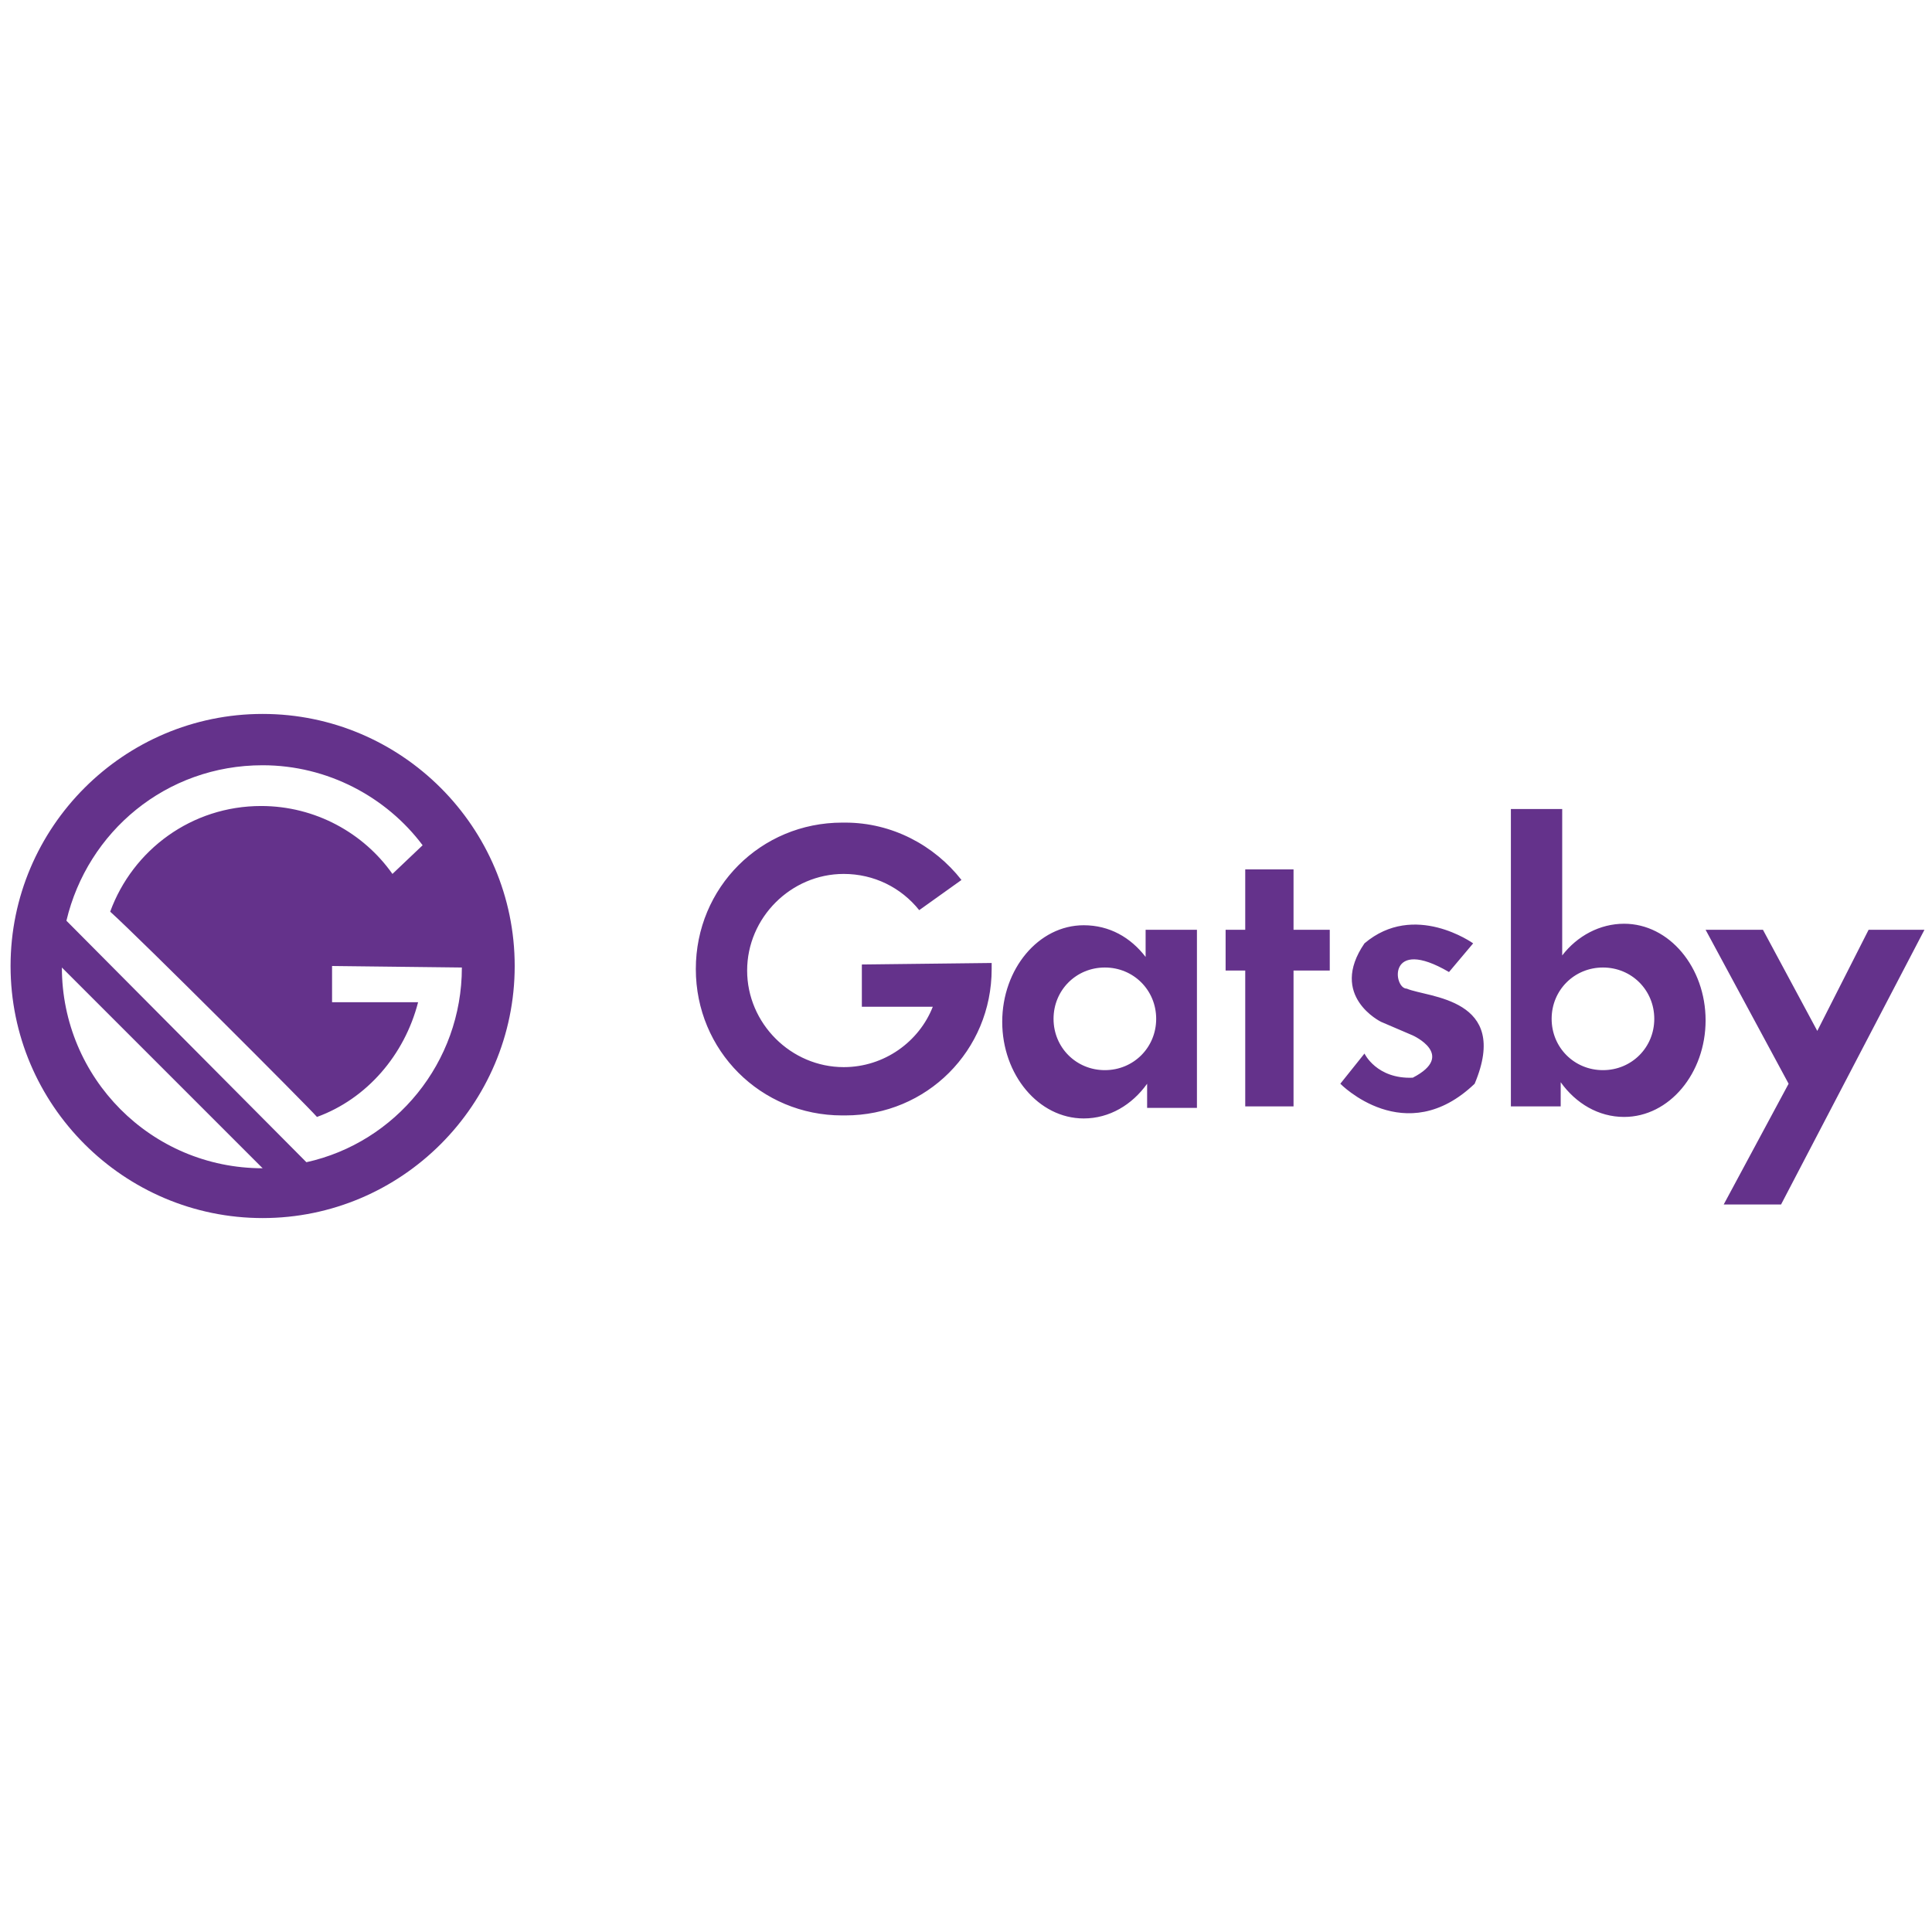
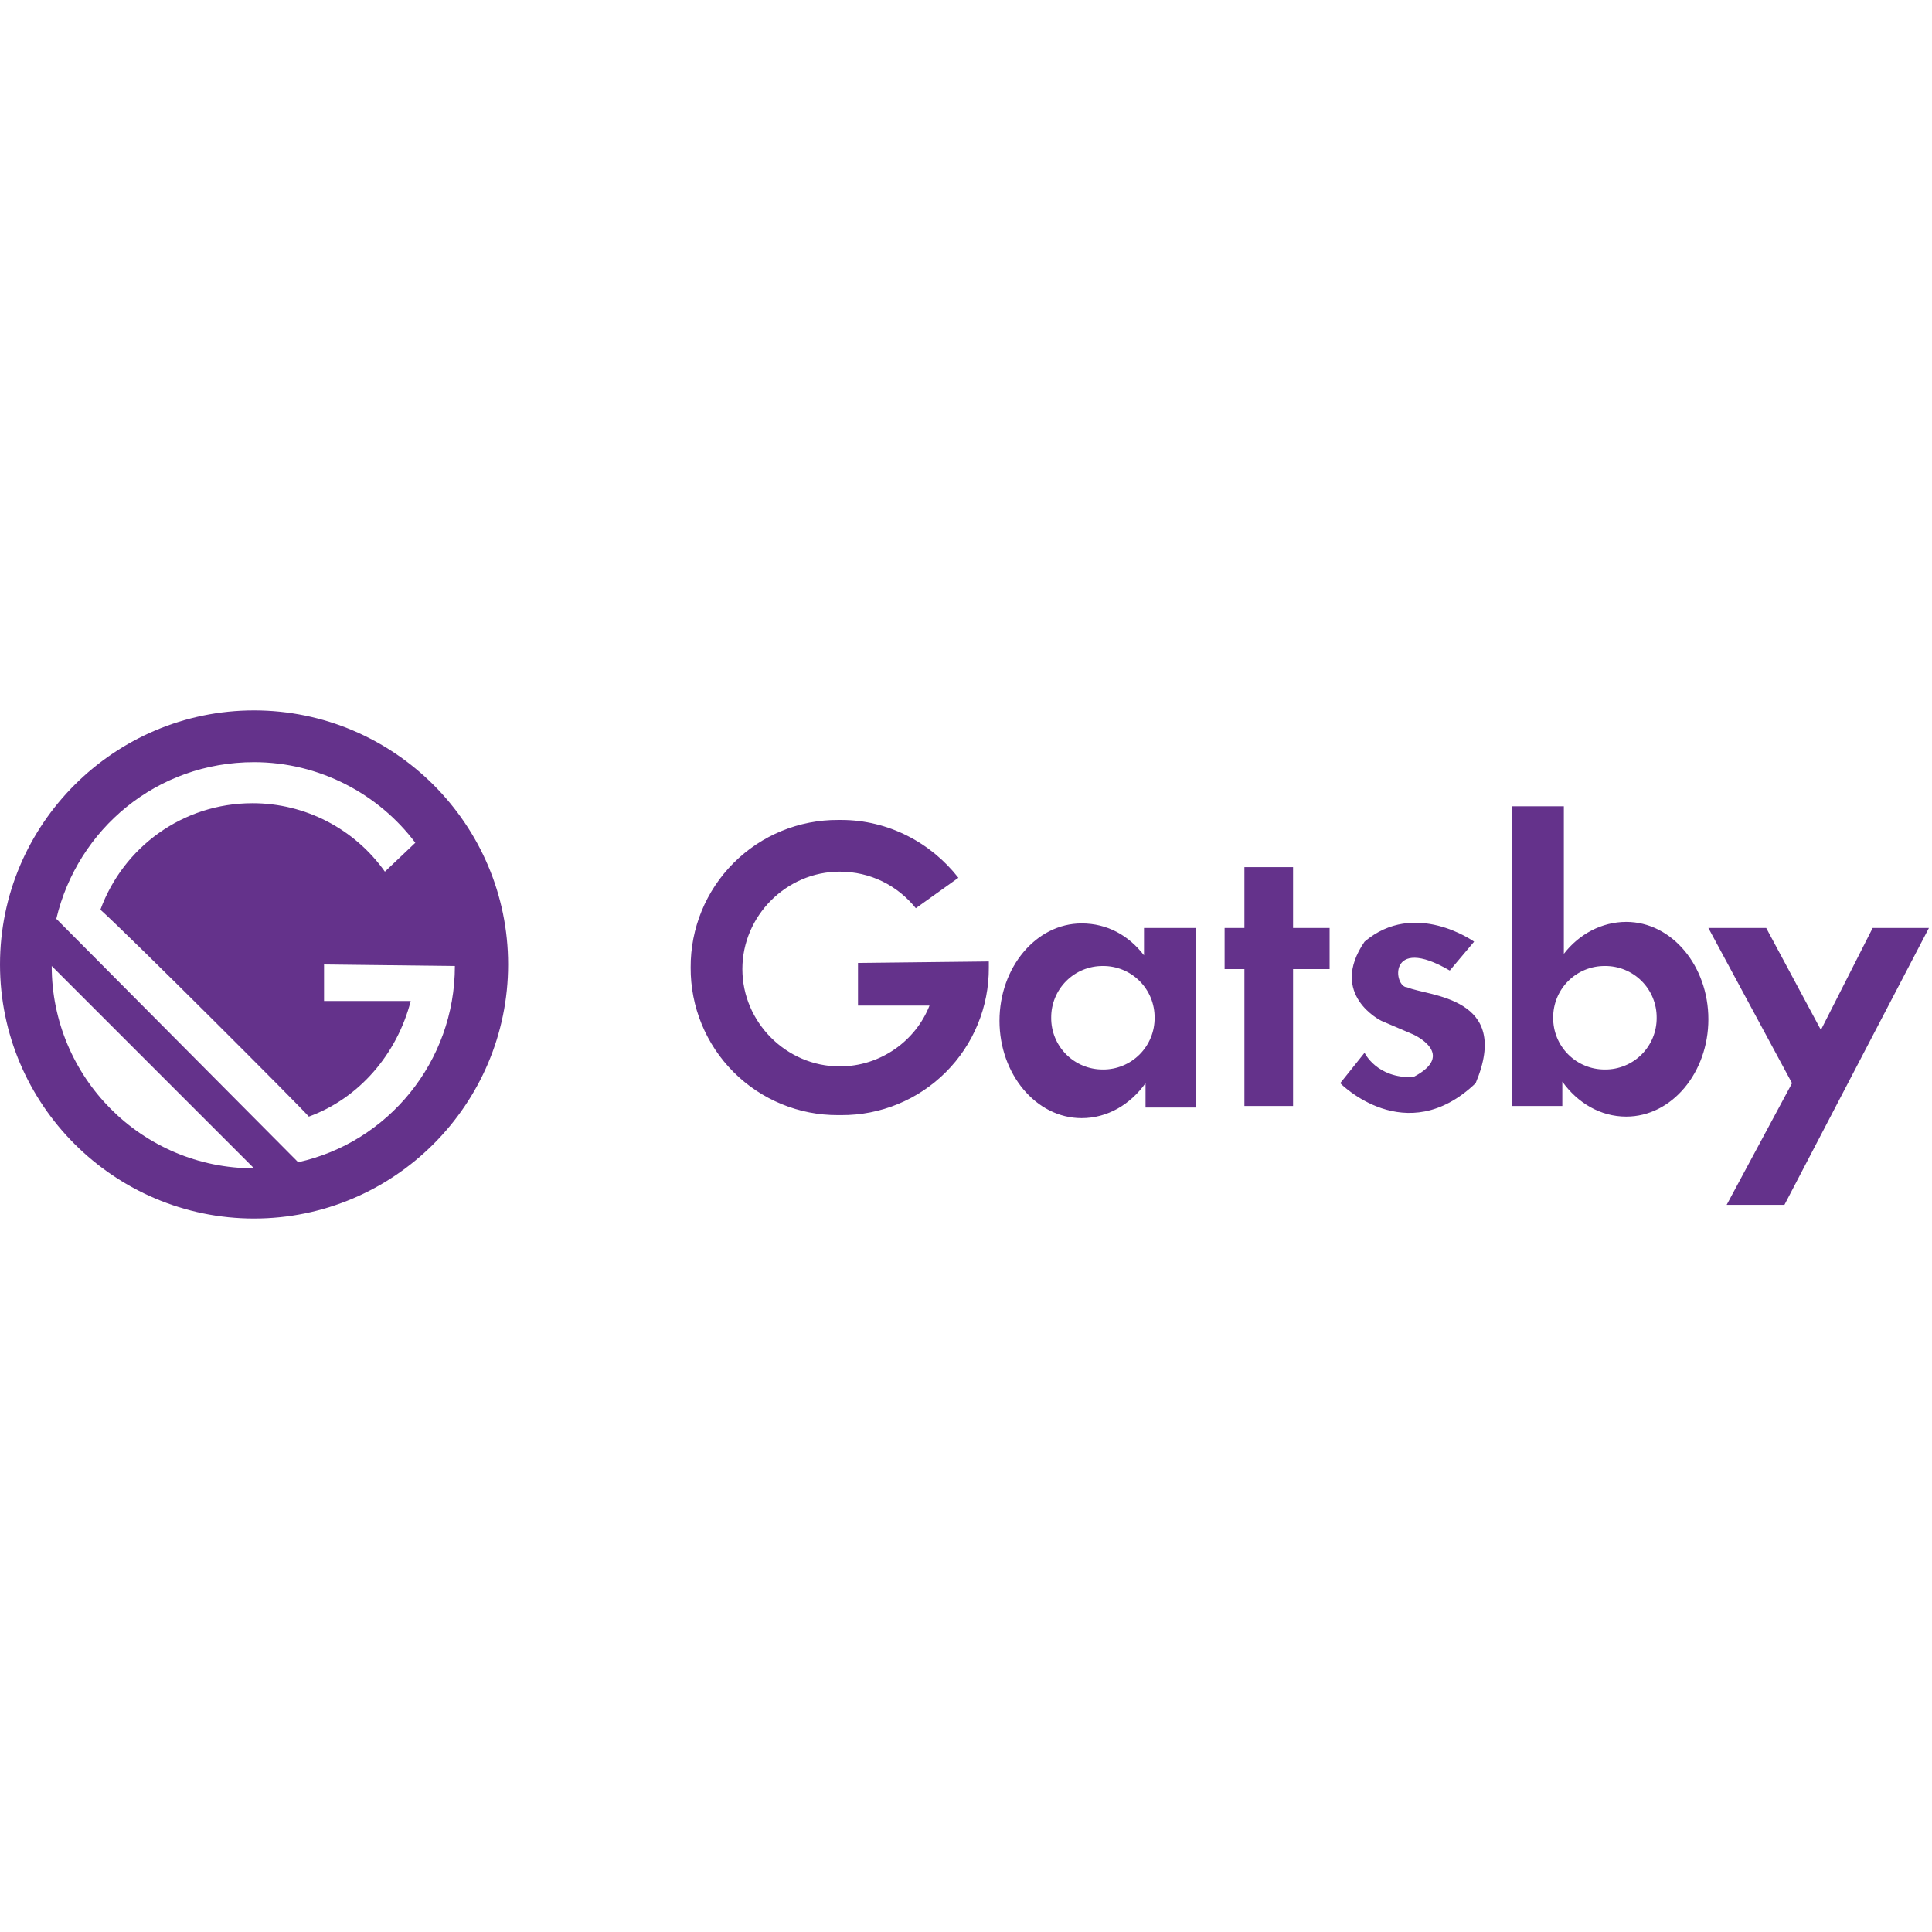
<svg xmlns="http://www.w3.org/2000/svg" viewBox="0 0 128 128">
-   <path fill="#64328B" d="M17.4 47.3C8.2 47.3.7 54.8.7 64s7.5 16.7 16.7 16.7S34.1 73.2 34.1 64s-7.5-16.7-16.7-16.7zM4.1 64.1l13.3 13.3c-7.4 0-13.3-6-13.3-13.3zM20.3 77L4.4 61c1.4-5.9 6.6-10.3 13-10.3 4.3 0 8.2 2.1 10.6 5.3l-2 1.9c-1.9-2.7-5.1-4.5-8.7-4.5-4.6 0-8.5 2.9-10 7 2 1.8 13 12.8 13.7 13.6 3.3-1.2 5.8-4.1 6.7-7.6H22V64l8.6.1c0 6.3-4.4 11.6-10.3 12.9zM57.1 63.9v2.8h4.7c-.9 2.3-3.2 4-5.9 4-3.5 0-6.4-2.9-6.4-6.4s2.9-6.4 6.4-6.4c2 0 3.8.9 5 2.4l2.8-2c-1.8-2.3-4.6-3.8-7.7-3.8h-.2c-5.4 0-9.7 4.3-9.7 9.7s4.3 9.7 9.7 9.7h.2c5.4 0 9.7-4.3 9.7-9.7v-.4l-8.6.1zM75.9 63.4c-1-1.3-2.4-2.1-4.1-2.1-3 0-5.4 2.9-5.4 6.4 0 3.5 2.4 6.4 5.4 6.4 1.7 0 3.2-.9 4.2-2.3v1.6h3.3V61.6h-3.4v1.8zm-2.7 7.5c-1.9 0-3.4-1.5-3.4-3.4s1.5-3.4 3.4-3.4 3.4 1.5 3.4 3.4-1.5 3.4-3.4 3.4zM107.6 61.2c-1.6 0-3.1.8-4.1 2.1v-9.7h-3.4v19.7h3.3v-1.6c1 1.4 2.5 2.3 4.2 2.3 3 0 5.4-2.9 5.4-6.4 0-3.5-2.4-6.4-5.4-6.4zm-1.4 9.7c-1.9 0-3.4-1.5-3.4-3.4s1.5-3.4 3.4-3.4 3.4 1.5 3.4 3.4-1.5 3.4-3.4 3.4zM85.7 57.6h-3.2v4h-1.3v2.7h1.3v9h3.2v-9h2.4v-2.7h-2.4zM93.2 65.5c-.9 0-1.3-3.5 2.8-1.1l1.6-1.9s-3.9-2.8-7.2 0c-2.4 3.5 1.1 5.2 1.1 5.2l2.1.9s2.9 1.3 0 2.8c-2.4.1-3.2-1.6-3.2-1.6l-1.6 2s4.3 4.4 8.9 0c2.4-5.7-3.1-5.7-4.5-6.3zM123.8 61.6l-3.4 6.7-3.6-6.7H113l5.5 10.2-4.3 8h3.8l9.5-18.2z" />
+   <path fill="#64328b" d="M16.832 47.066C7.559 47.066 0 54.625 0 63.898 0 73.172 7.559 80.73 16.832 80.73s16.832-7.558 16.832-16.832c0-9.273-7.559-16.832-16.832-16.832ZM3.426 64l13.406 13.406C9.375 77.406 3.426 71.36 3.426 64Zm16.328 13L3.73 60.875c1.41-5.945 6.653-10.379 13.102-10.379 4.332 0 8.266 2.113 10.684 5.34L25.5 57.75a10.742 10.742 0 0 0-8.77-4.535c-4.636 0-8.566 2.922-10.078 7.055 2.016 1.816 13.102 12.902 13.809 13.707 3.324-1.207 5.844-4.133 6.75-7.66h-5.742v-2.419l8.668.102c0 6.348-4.438 11.691-10.383 13Zm37.09-13.203v2.824h4.738c-.906 2.317-3.227 4.031-5.95 4.031-3.527 0-6.448-2.922-6.448-6.449 0-3.527 2.921-6.453 6.449-6.453 2.02 0 3.832.91 5.043 2.422l2.82-2.016c-1.812-2.32-4.637-3.832-7.762-3.832h-.199a9.722 9.722 0 0 0-9.777 9.778 9.722 9.722 0 0 0 9.777 9.777h.2a9.722 9.722 0 0 0 9.777-9.777v-.403Zm18.949-.504c-1.008-1.309-2.418-2.113-4.133-2.113-3.023 0-5.441 2.922-5.441 6.449 0 3.527 2.418 6.45 5.441 6.45 1.715 0 3.227-.907 4.235-2.317v1.613h3.324V61.48h-3.426Zm-2.723 7.562a3.401 3.401 0 0 1-3.425-3.43A3.398 3.398 0 0 1 73.07 64a3.398 3.398 0 0 1 3.426 3.426 3.401 3.401 0 0 1-3.426 3.43Zm34.672-9.777c-1.613 0-3.125.805-4.133 2.117v-9.777h-3.425v19.855h3.324V71.66c1.008 1.41 2.52 2.317 4.234 2.317 3.024 0 5.442-2.922 5.442-6.45 0-3.527-2.418-6.449-5.442-6.449Zm-1.41 9.777a3.402 3.402 0 0 1-3.43-3.43 3.399 3.399 0 0 1 3.43-3.425 3.398 3.398 0 0 1 3.426 3.426 3.401 3.401 0 0 1-3.426 3.43ZM85.668 57.45h-3.223v4.031h-1.312v2.723h1.312v9.07h3.223v-9.07h2.422V61.48h-2.422Zm7.559 7.961c-.907 0-1.309-3.527 2.824-1.11l1.613-1.913s-3.934-2.82-7.258 0c-2.418 3.527 1.11 5.242 1.11 5.242l2.117.906s2.922 1.309 0 2.824c-2.422.098-3.227-1.613-3.227-1.613l-1.613 2.016s4.336 4.433 8.973 0c2.418-5.746-3.125-5.746-4.54-6.352Zm30.843-3.93-3.43 6.754-3.624-6.754h-3.832l5.543 10.282-4.332 8.062h3.828l9.574-18.344Zm0 0" />
</svg>
